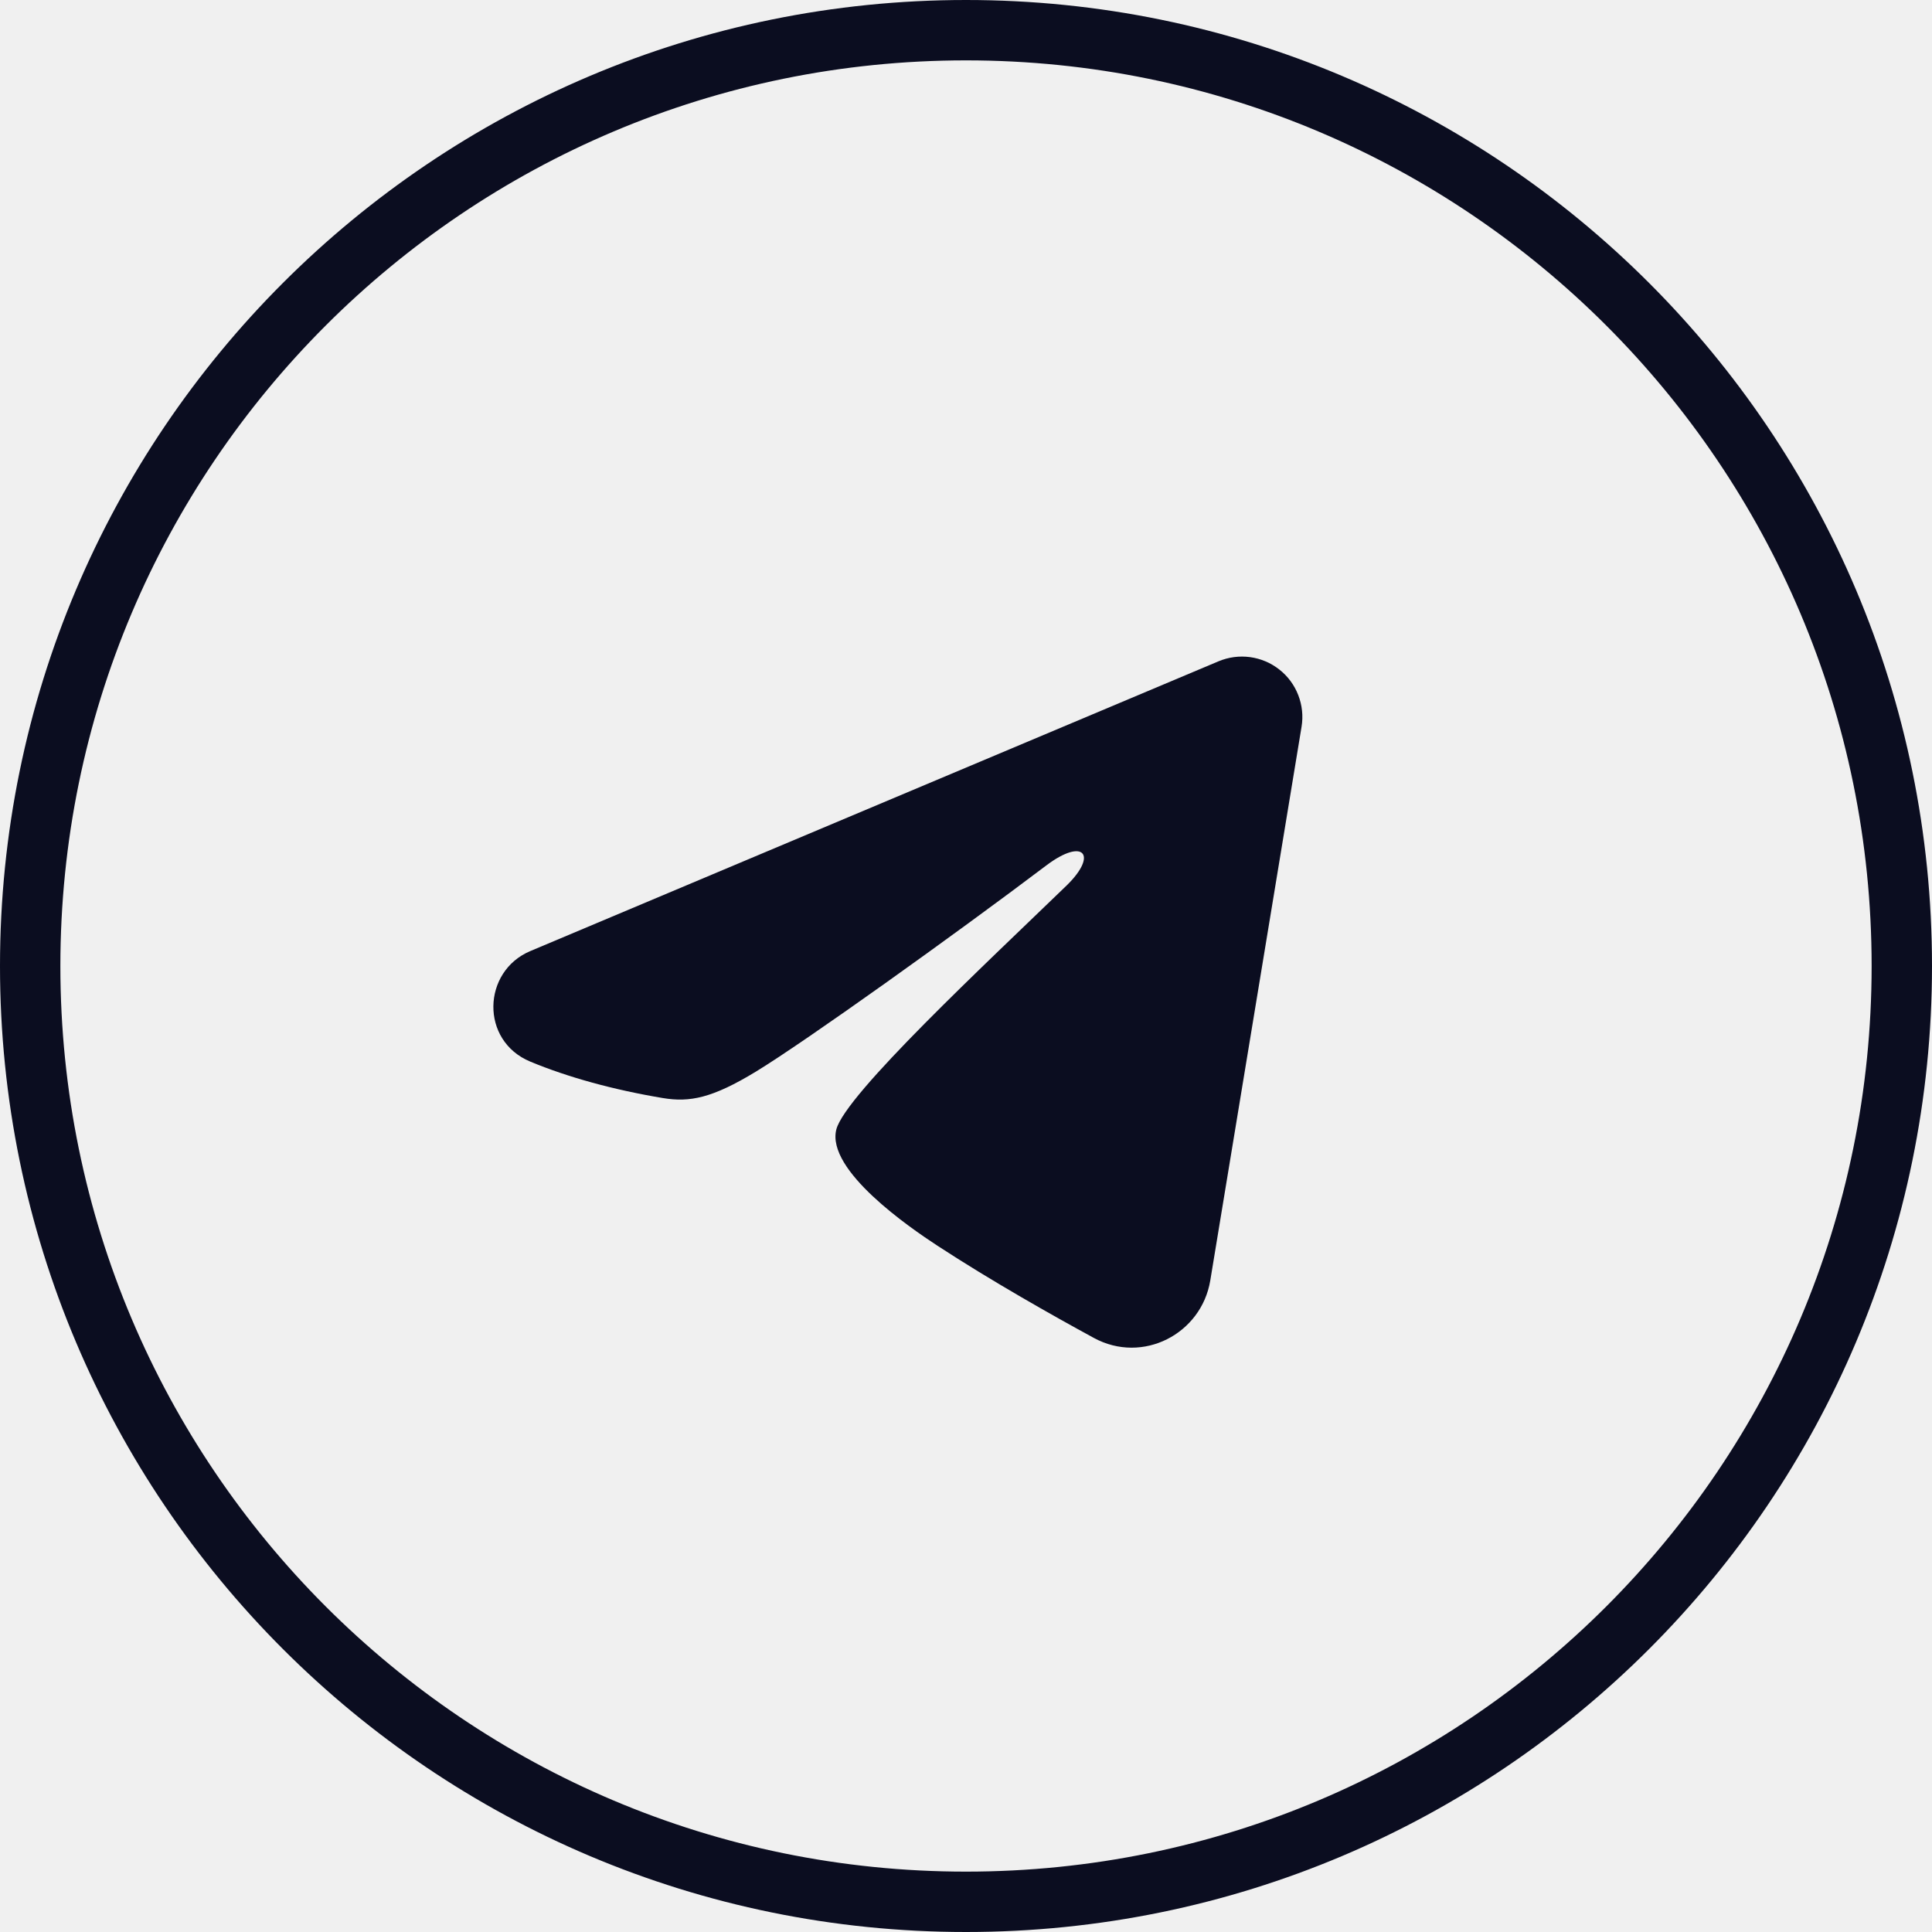
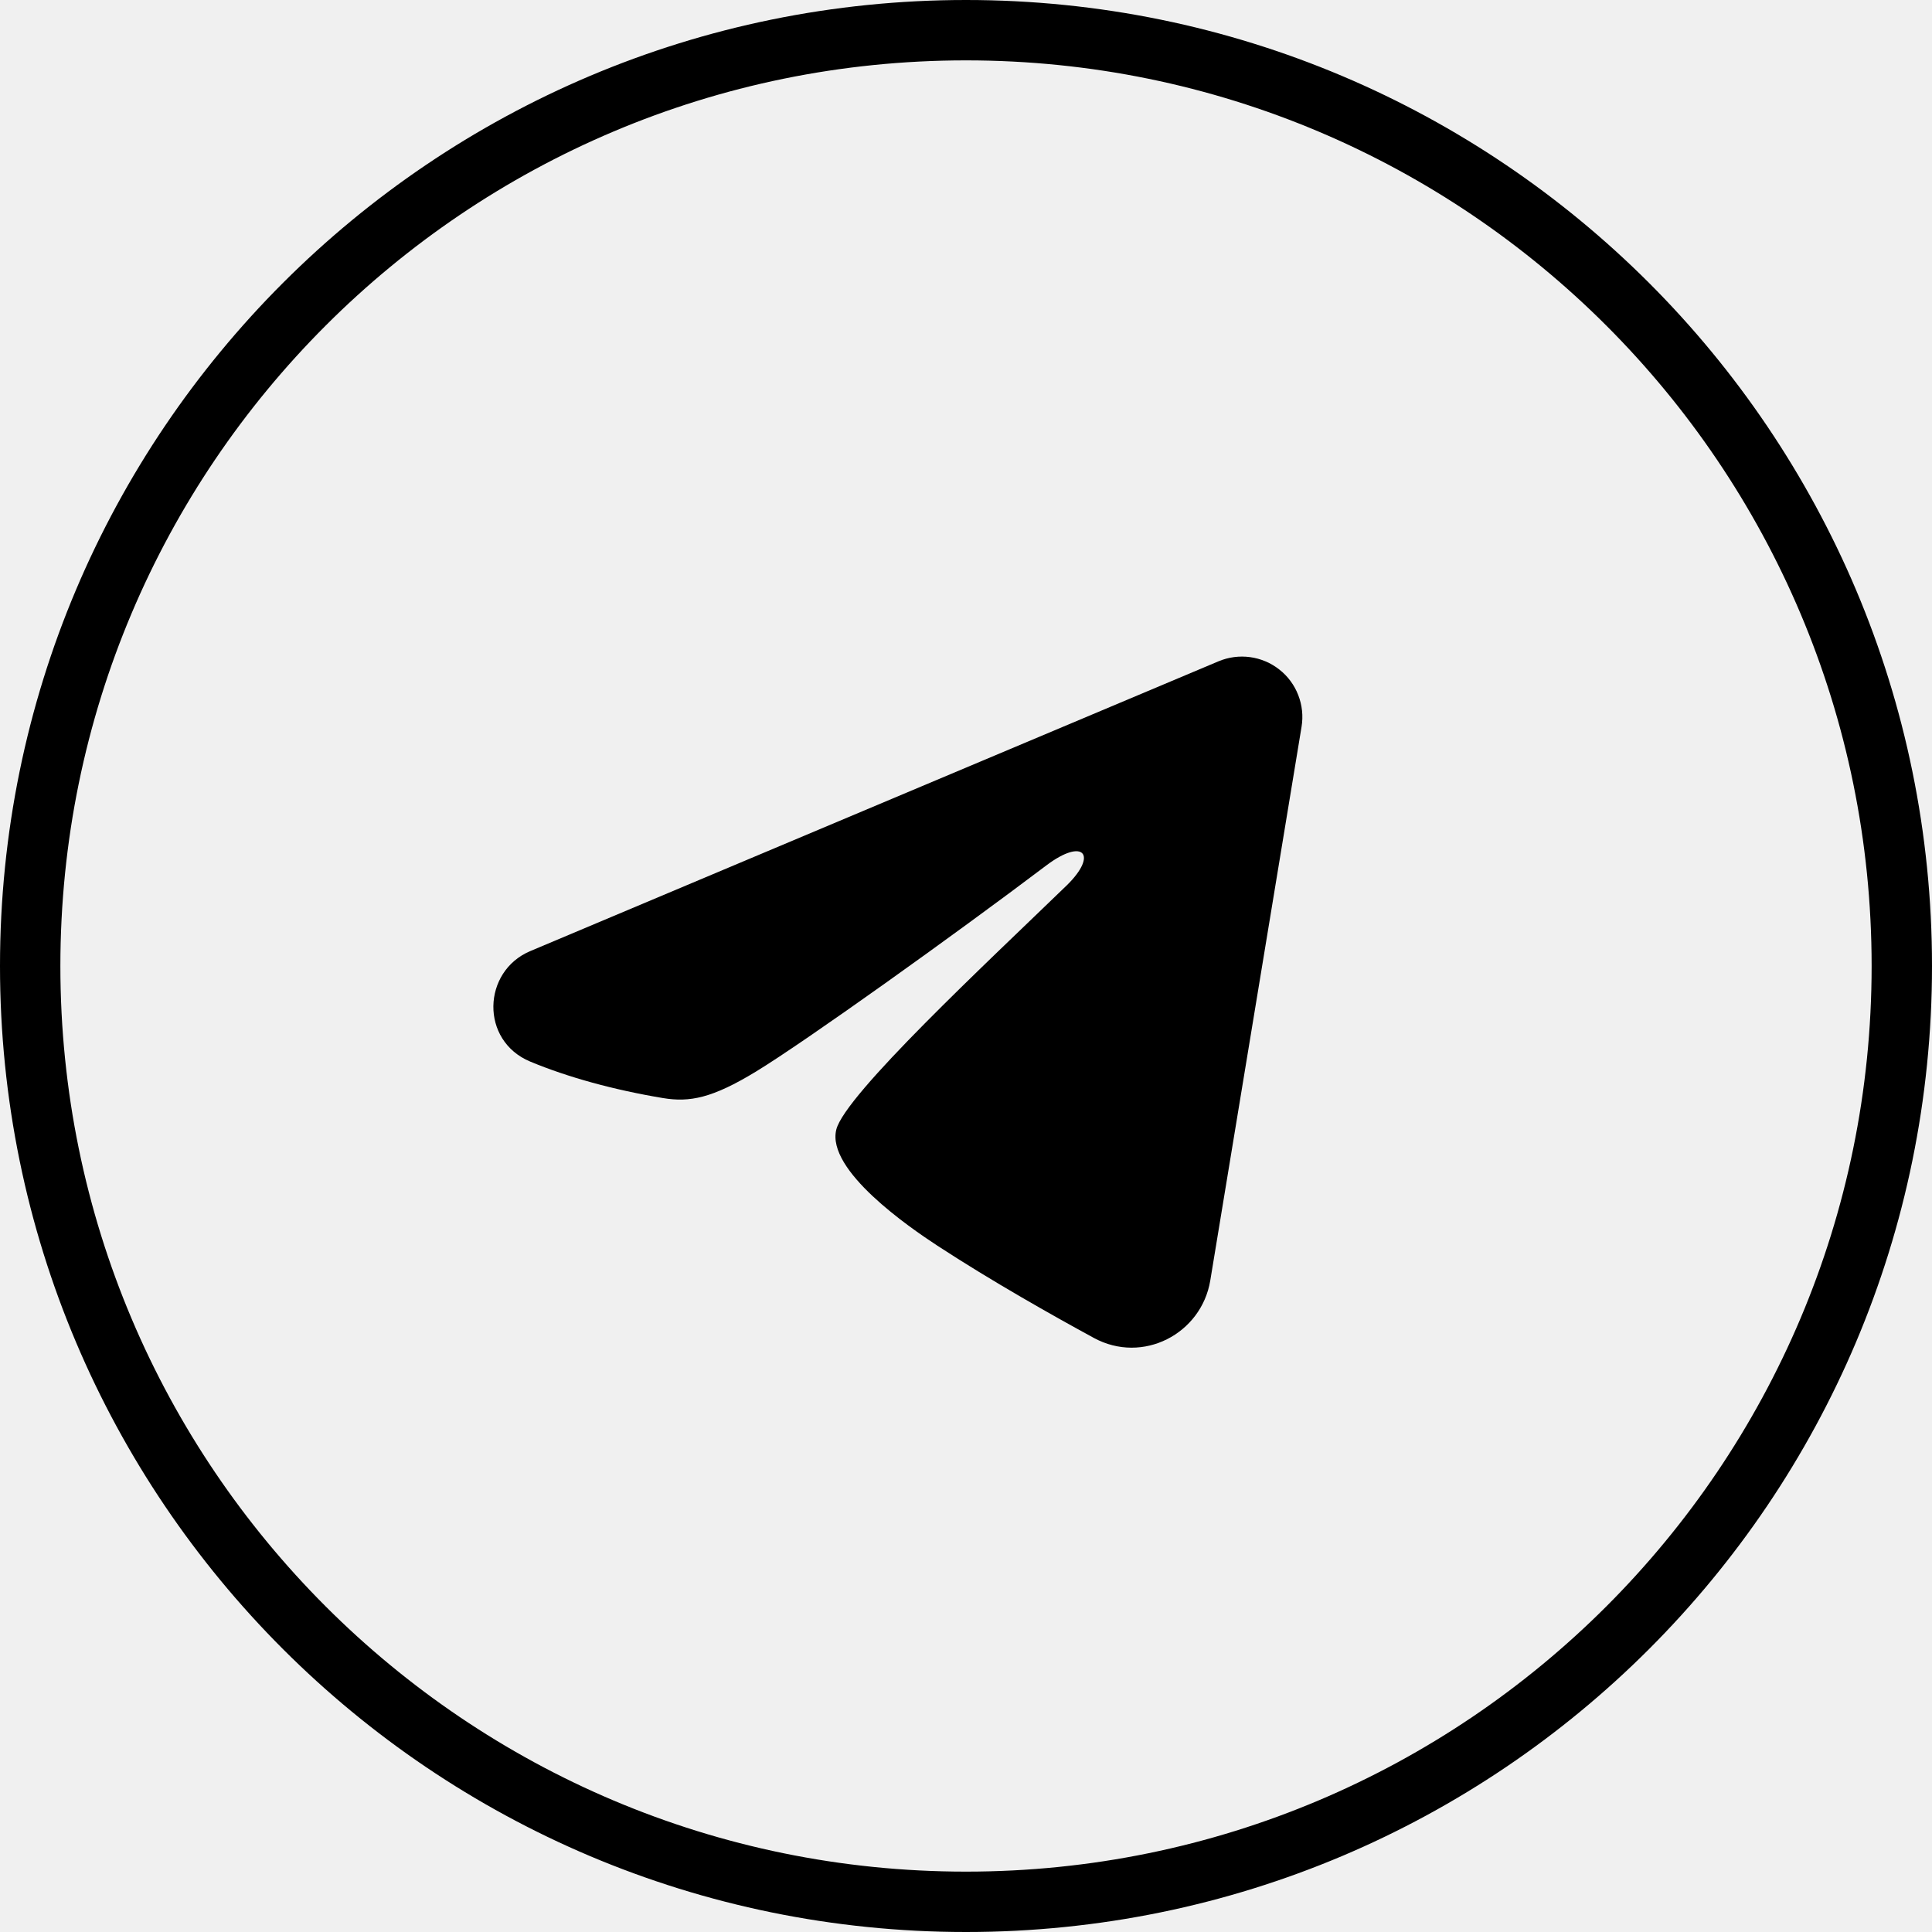
<svg xmlns="http://www.w3.org/2000/svg" width="32" height="32" viewBox="0 0 32 32" fill="none">
-   <circle cx="16" cy="16" r="15.5" stroke="#0B0D20" />
+   <circle cx="16" cy="16" r="15.5" stroke="currentColor" />
  <g clip-path="url(#clip0_7202_2912)">
-     <path fill-rule="evenodd" clip-rule="evenodd" d="M20.183 10.953C20.348 10.884 20.528 10.86 20.705 10.884C20.882 10.908 21.05 10.979 21.19 11.09C21.331 11.2 21.439 11.347 21.503 11.513C21.568 11.68 21.587 11.861 21.558 12.037L20.046 21.209C19.899 22.093 18.928 22.601 18.117 22.16C17.439 21.791 16.43 21.223 15.524 20.631C15.07 20.334 13.682 19.384 13.852 18.708C13.999 18.13 16.332 15.958 17.666 14.667C18.189 14.159 17.951 13.867 17.332 14.333C15.798 15.492 13.334 17.254 12.519 17.75C11.8 18.187 11.426 18.262 10.978 18.187C10.161 18.051 9.402 17.841 8.784 17.584C7.948 17.237 7.988 16.088 8.783 15.753L20.183 10.953Z" fill="#0B0D20" />
+     <path fill-rule="evenodd" clip-rule="evenodd" d="M20.183 10.953C20.348 10.884 20.528 10.86 20.705 10.884C20.882 10.908 21.05 10.979 21.19 11.09C21.331 11.2 21.439 11.347 21.503 11.513C21.568 11.68 21.587 11.861 21.558 12.037L20.046 21.209C19.899 22.093 18.928 22.601 18.117 22.16C17.439 21.791 16.43 21.223 15.524 20.631C15.07 20.334 13.682 19.384 13.852 18.708C13.999 18.13 16.332 15.958 17.666 14.667C18.189 14.159 17.951 13.867 17.332 14.333C15.798 15.492 13.334 17.254 12.519 17.75C11.8 18.187 11.426 18.262 10.978 18.187C10.161 18.051 9.402 17.841 8.784 17.584C7.948 17.237 7.988 16.088 8.783 15.753L20.183 10.953Z" fill="currentColor" />
  </g>
  <defs>
    <clipPath id="clip0_7202_2912">
      <rect width="16" height="16" fill="white" transform="translate(7 8)" />
    </clipPath>
  </defs>
</svg>
